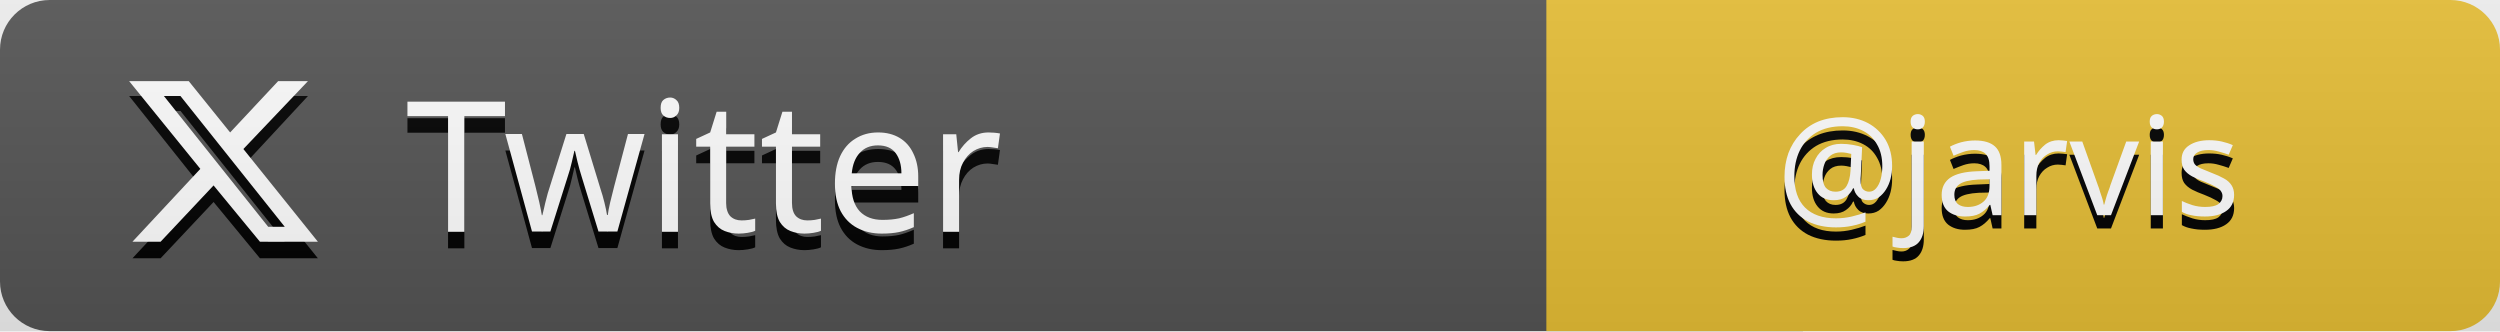
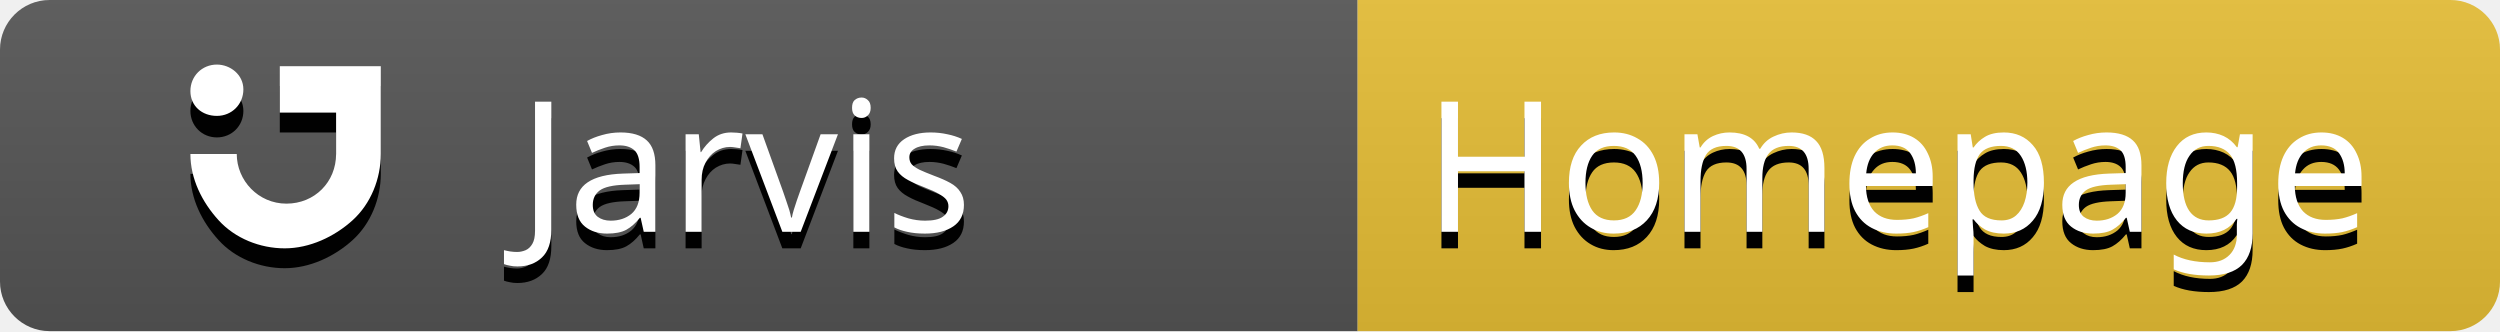
<svg xmlns="http://www.w3.org/2000/svg" id="_图层_1" data-name="图层_1" version="1.1" viewBox="0 0 151 20">
  <defs>
    <style>
      .st0 {
        fill: none;
      }

-       .st1, .st2, .st3 {
+       .st1, .st2 {
        fill: #010101;
      }

-       .st4 {
+       .st3 {
        fill: url(#_未命名的渐变);
      }

-       .st5, .st6, .st2, .st3, .st7 {
+       .st4, .st5, .st2 {
        isolation: isolate;
      }

-       .st5, .st2 {
+       .st4, .st2 {
+         font-family: Verdana, Verdana;
        font-size: 11px;
      }

-       .st5, .st2, .st3, .st7 {
-         font-family: Verdana, Verdana;
-       }
- 
-       .st5, .st8, .st7 {
+       .st4, .st6 {
        fill: #fff;
      }

-       .st3, .st7 {
-         font-size: 8.3px;
+       .st7 {
+         fill: #e6be35;
+       }
+ 
+       .st8 {
+         fill: #555;
      }

      .st9 {
-         fill: #e6be35;
-       }
- 
-       .st10 {
-         fill: #555;
-       }
- 
-       .st11 {
        clip-path: url(#clippath);
      }
    </style>
    <clipPath id="clippath">
-       <rect class="st0" y="0" width="151" height="20" rx="3" ry="3" />
+       <rect class="st0" width="151" height="20" rx="3" ry="3" />
    </clipPath>
    <linearGradient id="_未命名的渐变" data-name="未命名的渐变" x1="-611.4" y1="-218.7" x2="-611.4" y2="-217.7" gradientTransform="translate(92400 4374) scale(151 20)" gradientUnits="userSpaceOnUse">
      <stop offset="0" stop-color="#bbb" stop-opacity=".1" />
      <stop offset="1" stop-color="#000" stop-opacity=".1" />
    </linearGradient>
  </defs>
-   <g>
-     <g class="st11">
-       <g>
-         <rect class="st10" y="0" width="108.9" height="20" />
-         <rect class="st9" x="93.4" y="0" width="57.6" height="20" />
-       </g>
+   <g class="st9">
+     <g>
+       <rect class="st8" width="82" height="20" />
+       <rect class="st7" x="82" width="69" height="20" />
+       <rect class="st3" width="151" height="20" />
    </g>
-     <g class="st6">
-       <text class="st3" transform="translate(107.3 13.8)">
-         <tspan x="0" y="0">@jarvis</tspan>
+   </g>
+   <g text-rendering="geometricPrecision">
+     <g class="st5">
+       <text class="st2" transform="translate(31.3 15)">
+         <tspan x="0" y="0">Jarvis</tspan>
      </text>
    </g>
-     <text class="st7" transform="translate(107.3 13)">
-       <tspan x="0" y="0">@jarvis</tspan>
+     <text class="st4" transform="translate(31.3 14)">
+       <tspan x="0" y="0">Jarvis</tspan>
+     </text>
+     <g class="st5">
+       <text class="st2" transform="translate(86 15)">
+         <tspan x="0" y="0">Homepage</tspan>
+       </text>
+     </g>
+     <text class="st4" transform="translate(86 14)">
+       <tspan x="0" y="0">Homepage</tspan>
    </text>
  </g>
-   <g class="st6">
-     <text class="st2" transform="translate(24.5 15)">
-       <tspan x="0" y="0">Twitter</tspan>
-     </text>
-   </g>
-   <text class="st5" transform="translate(24.5 14)">
-     <tspan x="0" y="0">Twitter</tspan>
-   </text>
-   <path class="st1" d="M16.8,5.8h1.8l-3.9,4.2,4.5,5.6h-3.5l-2.8-3.4-3.2,3.4h-1.7l4.1-4.4-4.3-5.4h3.6l2.5,3.2,2.9-3.2ZM16.2,14.6h1l-6.3-7.9h-1l6.3,7.9Z" />
-   <path class="st8" d="M16.8,4.9h1.8l-3.9,4.1,4.5,5.6h-3.5l-2.8-3.4-3.2,3.4h-1.7l4.1-4.4-4.3-5.3h3.6l2.5,3.1,2.9-3.1ZM16.2,13.7h1l-6.3-7.9h-1l6.3,7.9Z" />
-   <rect class="st4" width="151" height="20" />
+   <path class="st1" d="M13.1,5.1c-.9,0-1.6.7-1.6,1.6s.7,1.6,1.6,1.6,1.6-.7,1.6-1.6-.8-1.6-1.6-1.6ZM17.2,16.2c-1.5,0-3-.6-4-1.7s-1.7-2.5-1.7-4h2.8c0,1.6,1.3,3,3,3s3-1.3,3-3v-2.5h-3.4v-2.8h6.1v5.3c0,1.5-.6,3-1.7,4s-2.6,1.7-4.1,1.7Z" />
+   <path class="st6" d="M13.1,3.9c-.9,0-1.6.7-1.6,1.6s.7,1.5,1.6,1.5,1.6-.7,1.6-1.6-.8-1.5-1.6-1.5ZM17.2,15c-1.5,0-3-.6-4-1.7s-1.7-2.5-1.7-4h2.8c0,1.6,1.3,3,3,3s3-1.3,3-3v-2.5h-3.4v-2.8h6.1v5.3c0,1.5-.6,3-1.7,4s-2.6,1.7-4.1,1.7Z" />
</svg>
